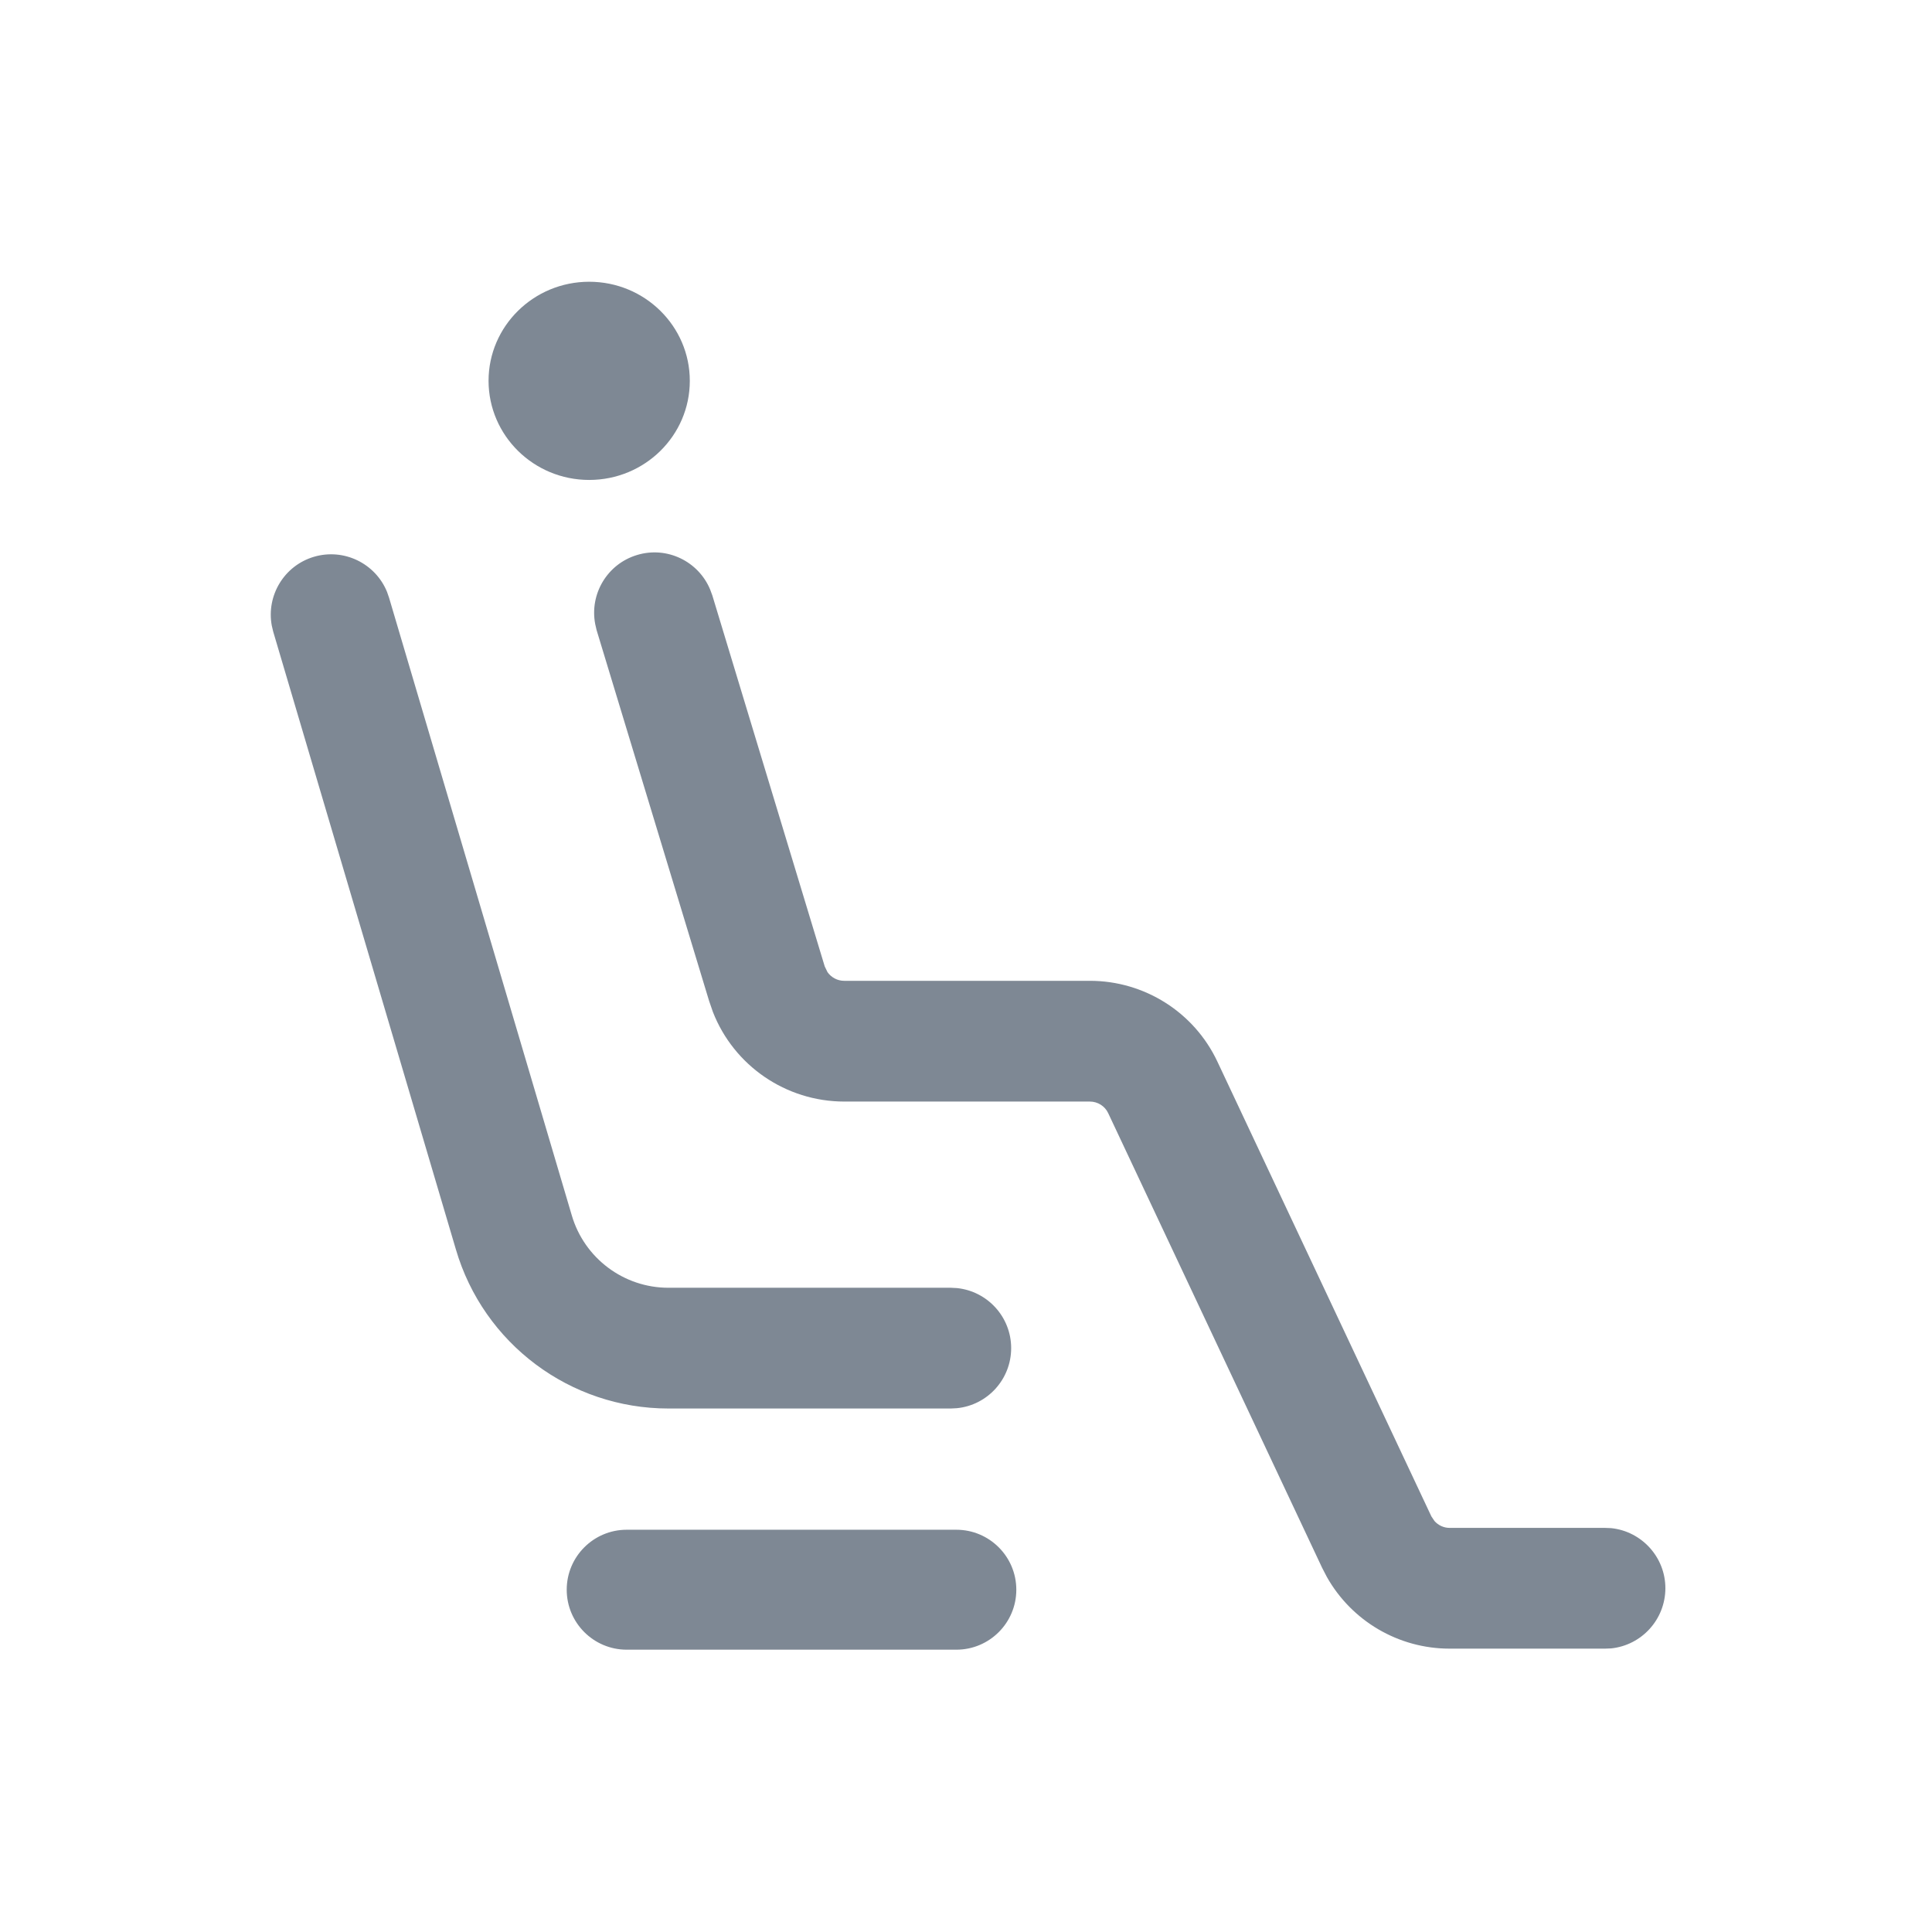
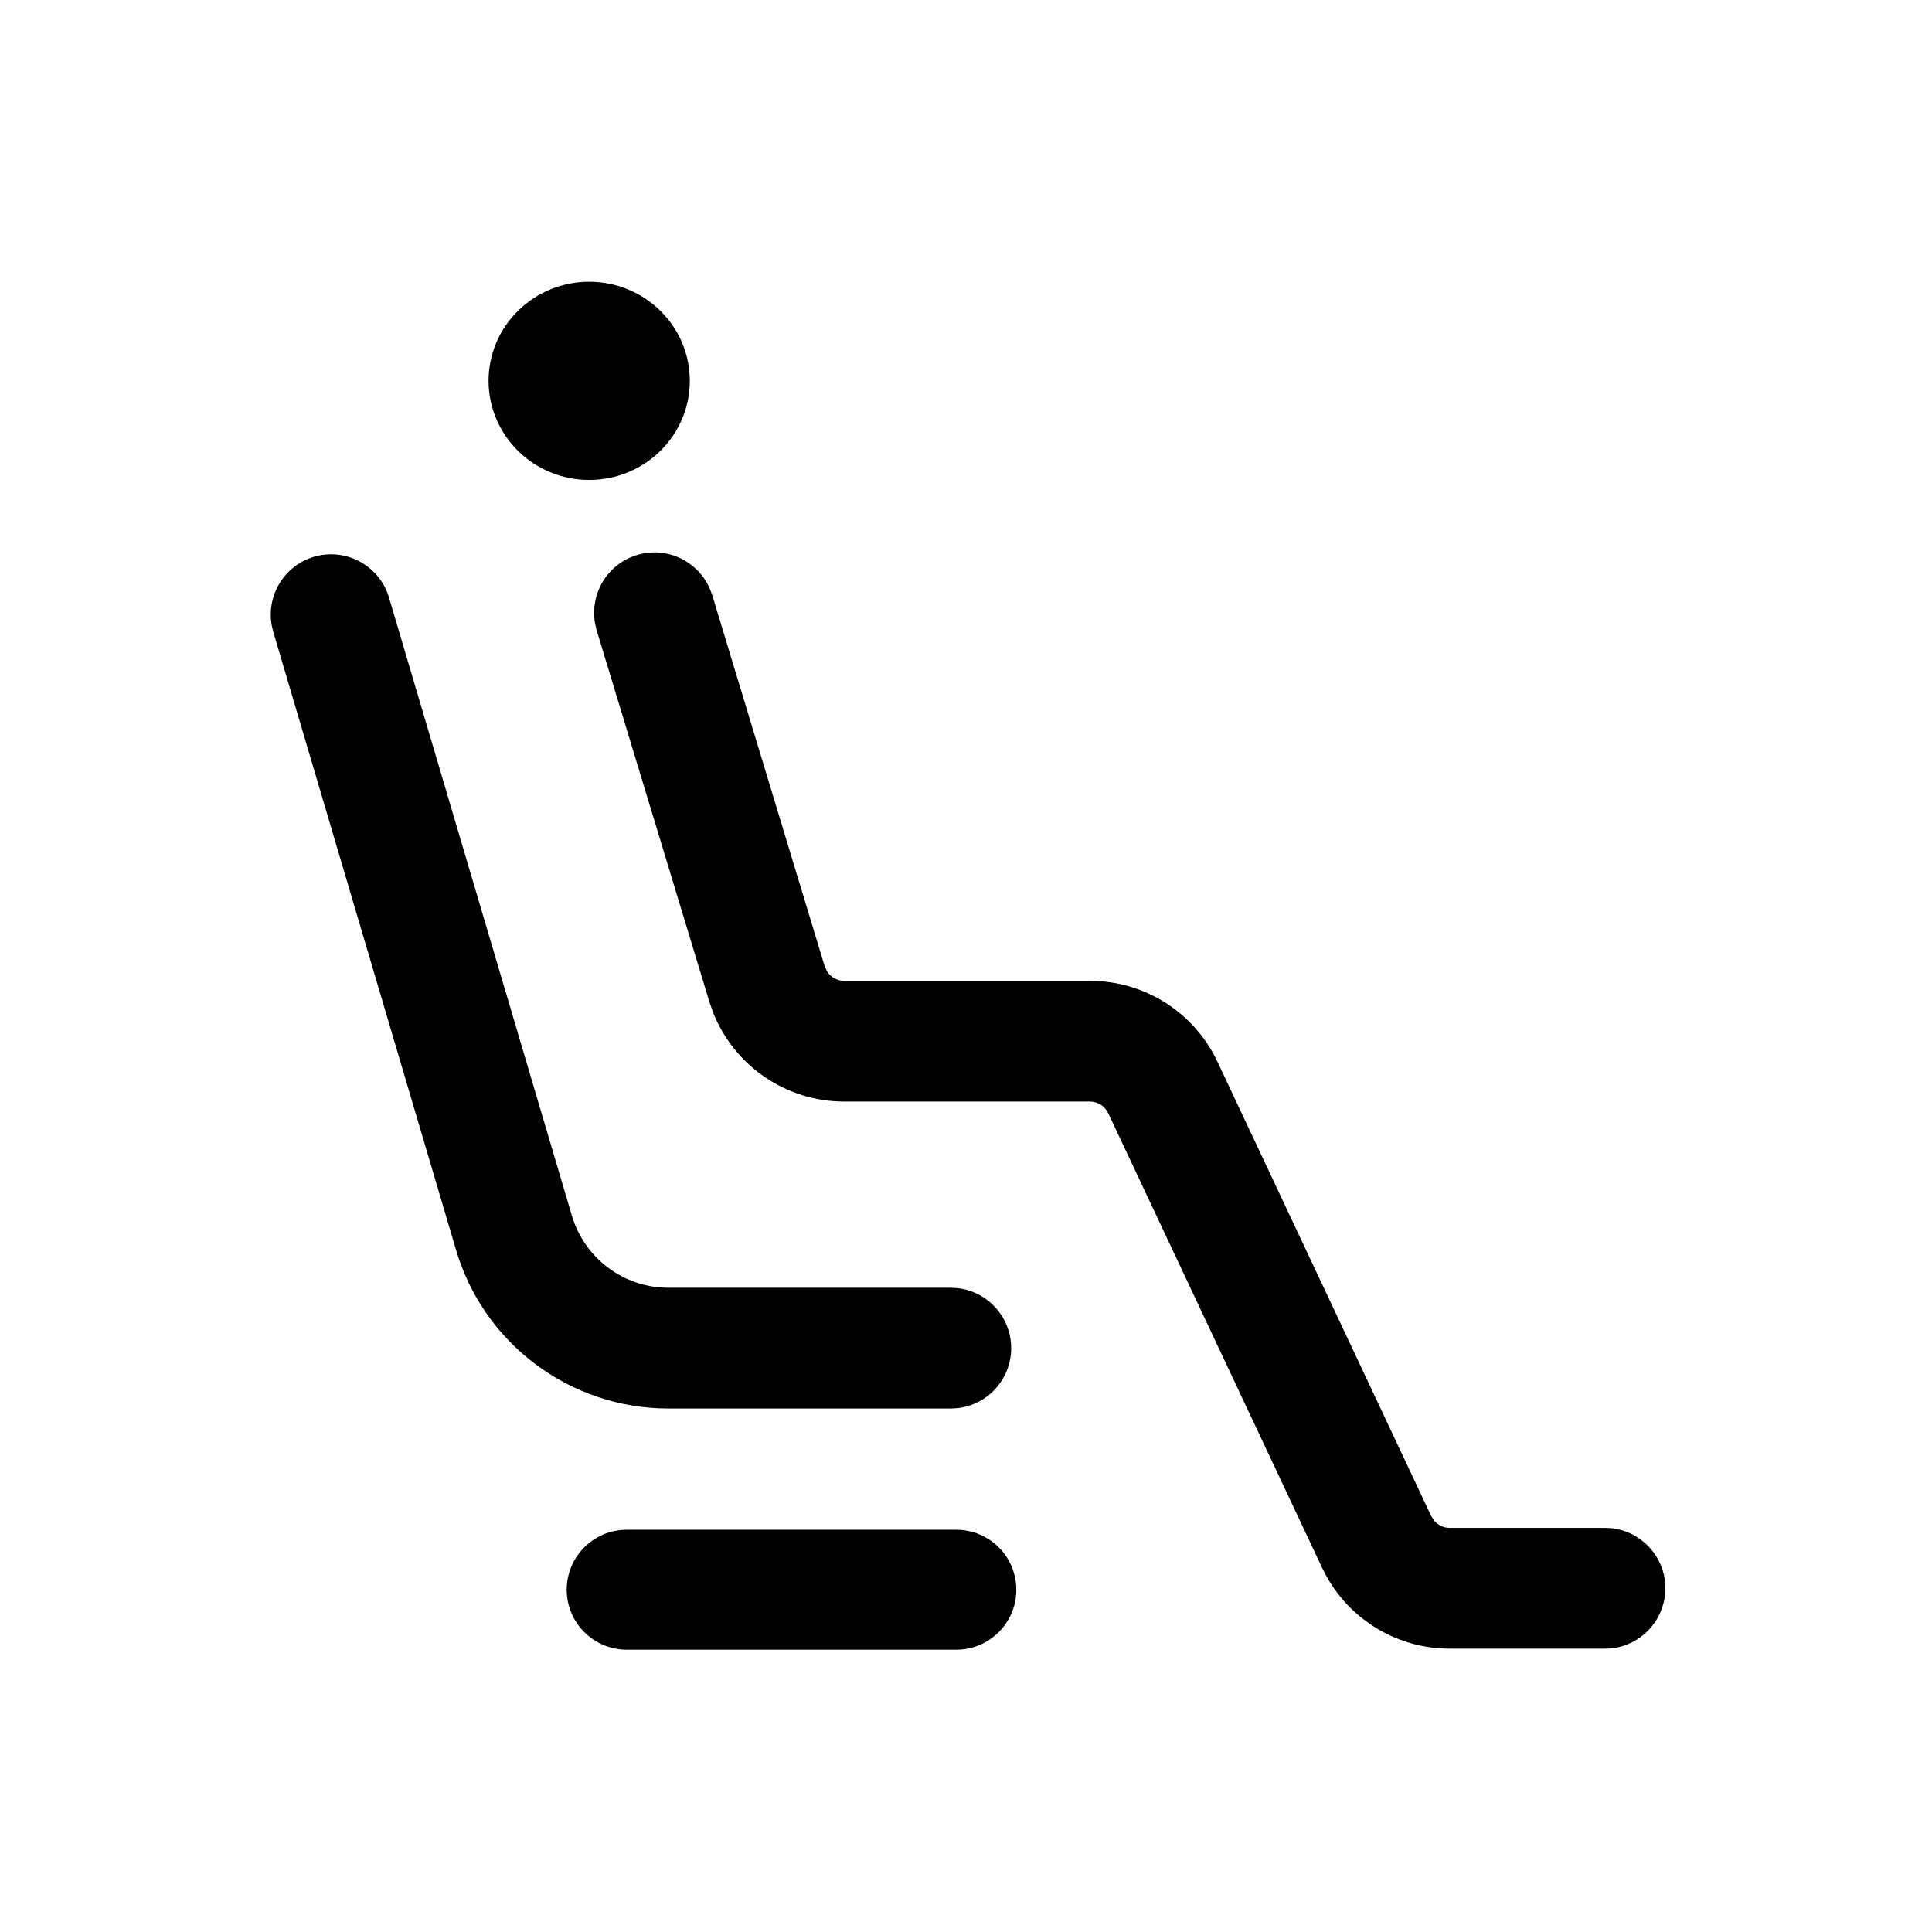
<svg xmlns="http://www.w3.org/2000/svg" width="24" height="24" viewBox="0 0 24 24" fill="none">
-   <path d="M11.88 19.003C12.291 19.003 12.625 19.337 12.625 19.748C12.625 20.16 12.291 20.493 11.88 20.493H7.785C7.374 20.493 7.04 20.159 7.04 19.748C7.04 19.337 7.374 19.003 7.785 19.003H11.88ZM7.915 6.894C8.287 6.782 8.677 6.974 8.822 7.324L8.849 7.397L10.245 12.005L10.28 12.077C10.326 12.142 10.403 12.184 10.486 12.184H13.539C14.217 12.184 14.835 12.575 15.123 13.188L17.781 18.837L17.82 18.895C17.867 18.948 17.935 18.98 18.007 18.98H19.938L20.014 18.983C20.392 19.022 20.688 19.342 20.688 19.73C20.687 20.119 20.392 20.438 20.014 20.477L19.938 20.48H18.007C17.372 20.48 16.79 20.136 16.482 19.588L16.424 19.476L13.766 13.827C13.725 13.74 13.636 13.684 13.539 13.684H10.486C9.761 13.683 9.116 13.237 8.856 12.571L8.809 12.435L7.411 7.827L7.394 7.753C7.322 7.38 7.543 7.005 7.915 6.894ZM3.902 6.916C4.275 6.807 4.665 7.001 4.808 7.353L4.833 7.425L7.103 15.098C7.259 15.63 7.748 15.997 8.303 15.997H11.811L11.888 16.001C12.266 16.04 12.561 16.359 12.561 16.747C12.561 17.135 12.266 17.455 11.888 17.493L11.811 17.497H8.303C7.082 17.497 6.006 16.692 5.663 15.52L3.394 7.847L3.376 7.771C3.307 7.398 3.53 7.025 3.902 6.916ZM7.319 3.5C8.01 3.5 8.569 4.052 8.569 4.731C8.569 5.411 8.01 5.962 7.319 5.962C6.629 5.962 6.07 5.411 6.069 4.731C6.069 4.052 6.629 3.5 7.319 3.5Z" fill="#7E8894" />
+   <path d="M11.88 19.003C12.291 19.003 12.625 19.337 12.625 19.748C12.625 20.16 12.291 20.493 11.88 20.493H7.785C7.374 20.493 7.04 20.159 7.04 19.748C7.04 19.337 7.374 19.003 7.785 19.003H11.88ZM7.915 6.894C8.287 6.782 8.677 6.974 8.822 7.324L8.849 7.397L10.245 12.005L10.28 12.077C10.326 12.142 10.403 12.184 10.486 12.184H13.539C14.217 12.184 14.835 12.575 15.123 13.188L17.781 18.837L17.82 18.895C17.867 18.948 17.935 18.98 18.007 18.98H19.938L20.014 18.983C20.392 19.022 20.688 19.342 20.688 19.73C20.687 20.119 20.392 20.438 20.014 20.477L19.938 20.48H18.007C17.372 20.48 16.79 20.136 16.482 19.588L16.424 19.476L13.766 13.827C13.725 13.74 13.636 13.684 13.539 13.684H10.486C9.761 13.683 9.116 13.237 8.856 12.571L8.809 12.435L7.411 7.827L7.394 7.753C7.322 7.38 7.543 7.005 7.915 6.894ZM3.902 6.916C4.275 6.807 4.665 7.001 4.808 7.353L4.833 7.425L7.103 15.098C7.259 15.63 7.748 15.997 8.303 15.997H11.811L11.888 16.001C12.266 16.04 12.561 16.359 12.561 16.747C12.561 17.135 12.266 17.455 11.888 17.493L11.811 17.497H8.303C7.082 17.497 6.006 16.692 5.663 15.52L3.394 7.847L3.376 7.771C3.307 7.398 3.53 7.025 3.902 6.916ZM7.319 3.5C8.01 3.5 8.569 4.052 8.569 4.731C8.569 5.411 8.01 5.962 7.319 5.962C6.629 5.962 6.07 5.411 6.069 4.731C6.069 4.052 6.629 3.5 7.319 3.5Z" fill="currentColor" />
</svg>
